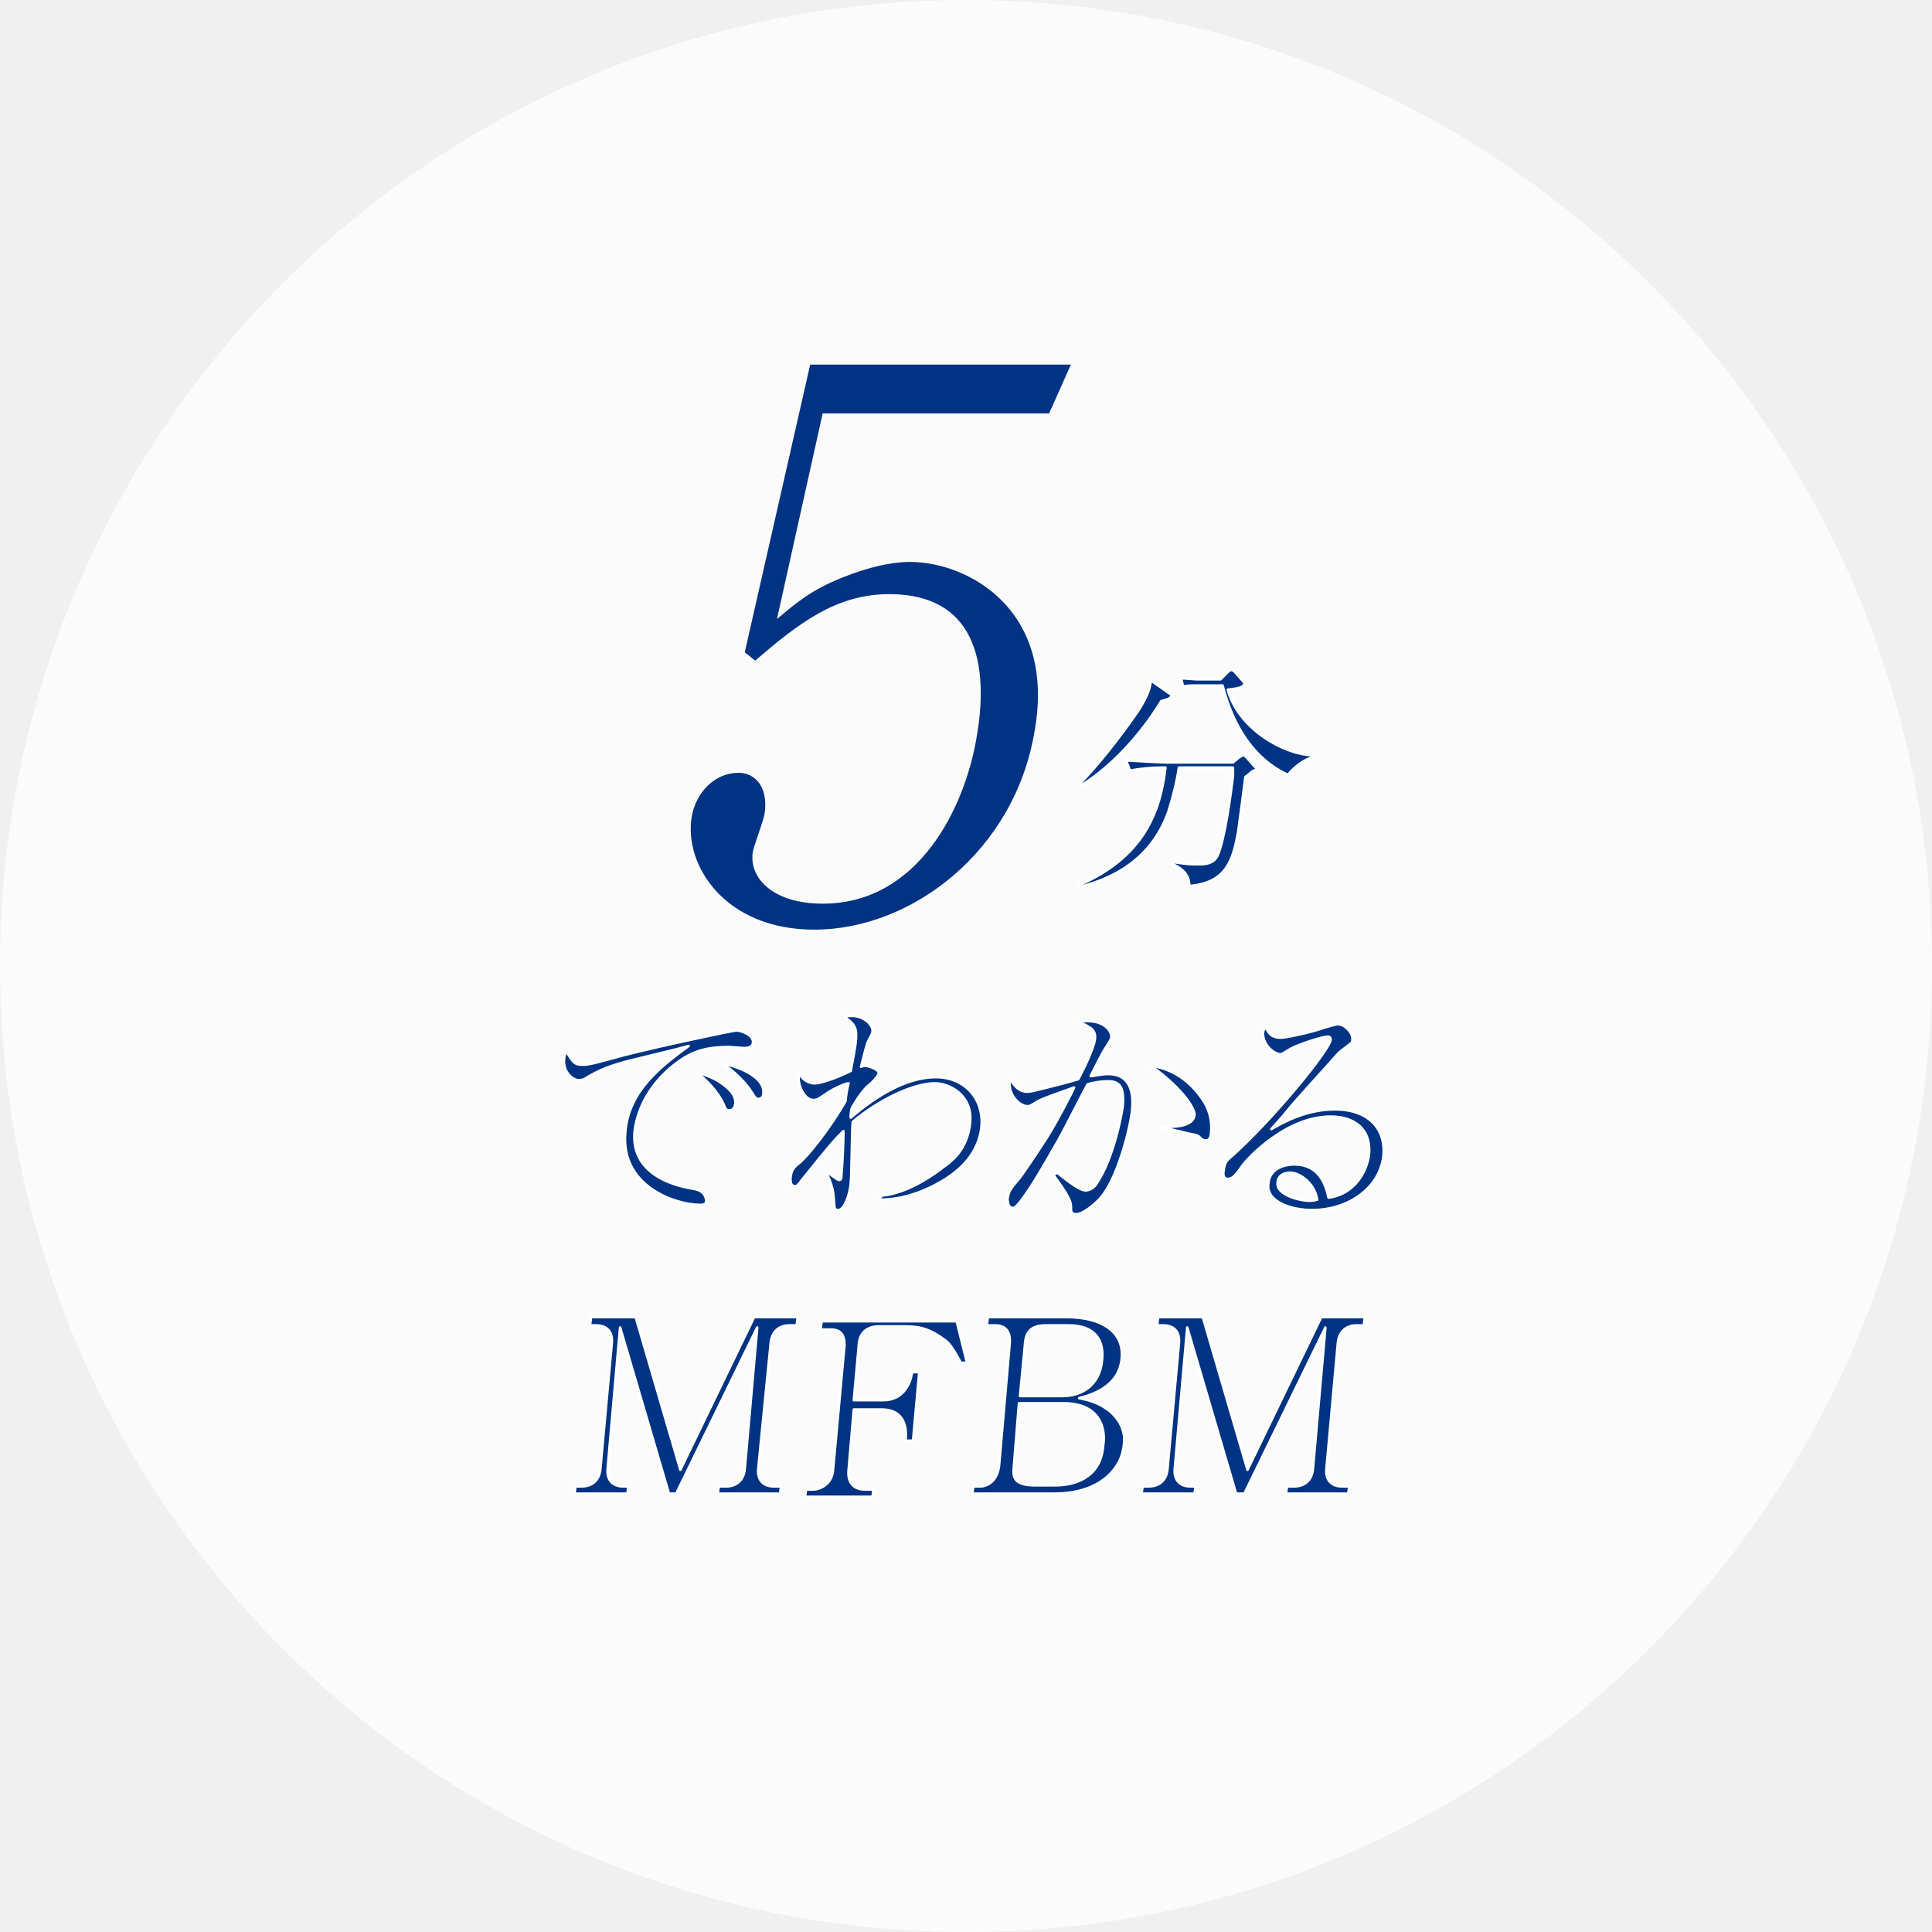
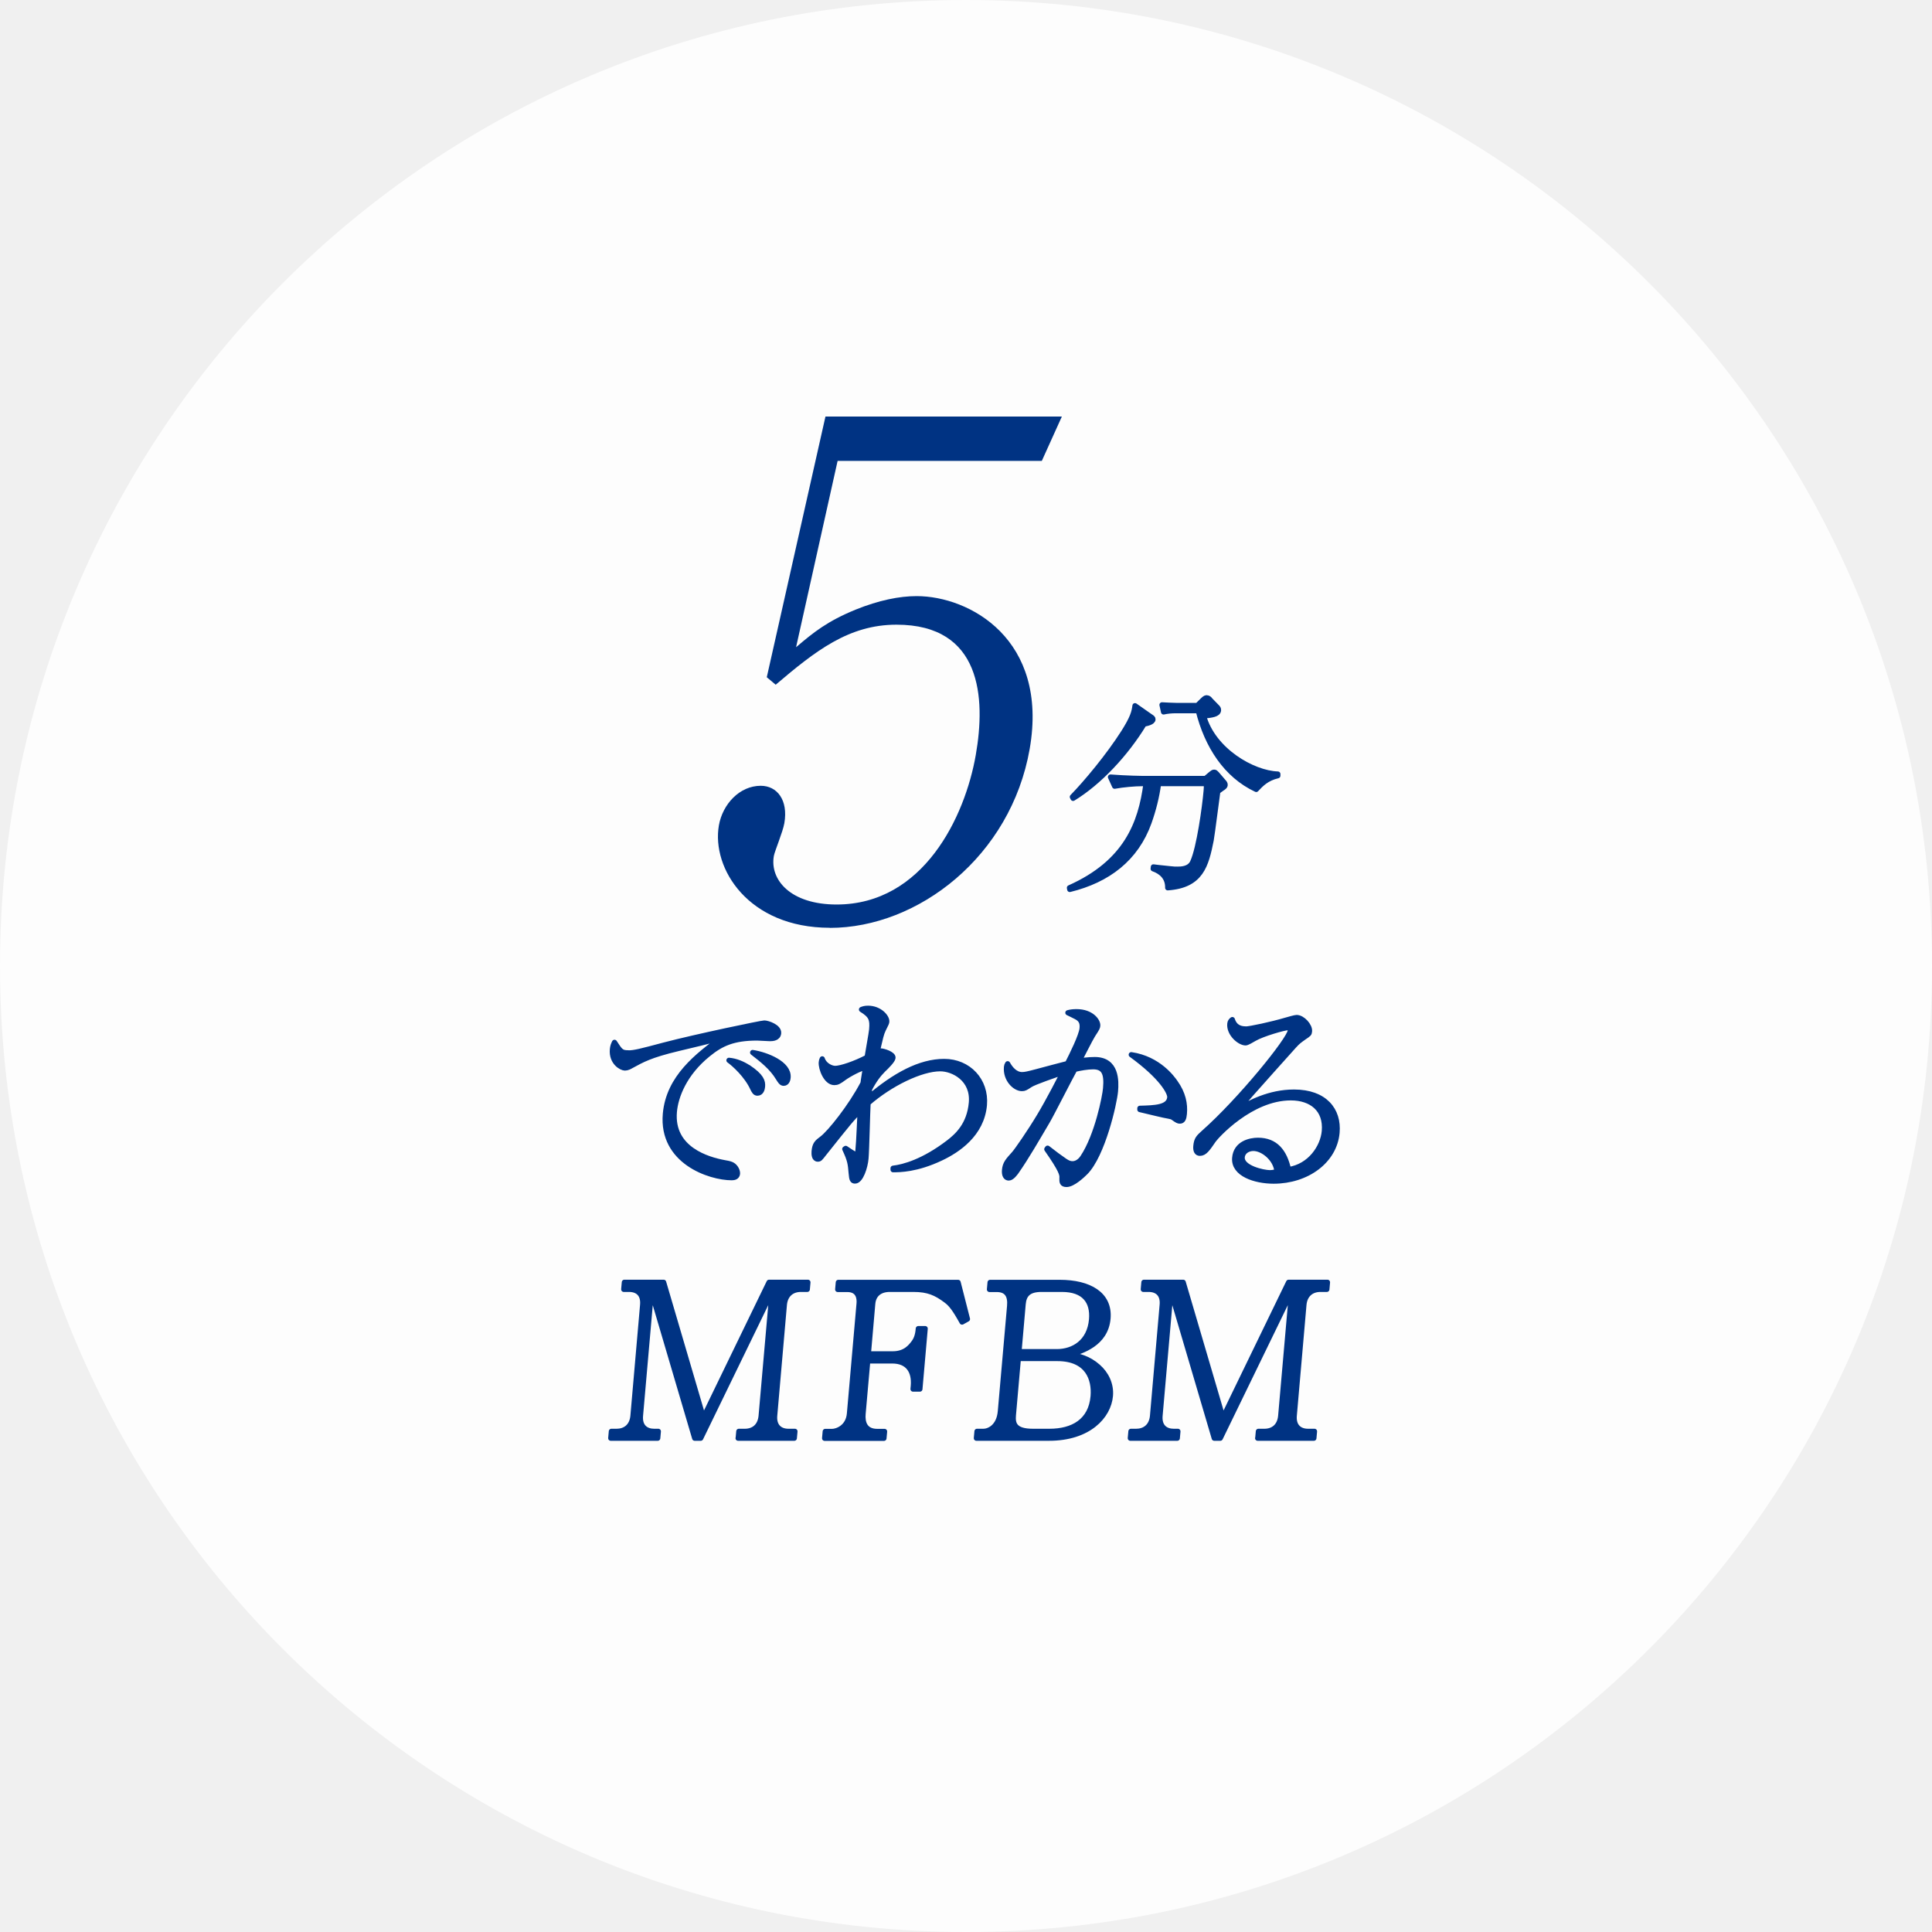
- <svg xmlns="http://www.w3.org/2000/svg" version="1.1" id="_レイヤー_2" x="0px" y="0px" viewBox="0 0 186 186" style="enable-background:new 0 0 186 186;" xml:space="preserve">
-   <style type="text/css">
- 	.st0{opacity:0.7;}
- 	.st1{fill:#FFFFFF;}
- 	.st2{fill:#003383;stroke:#FFFFFF;stroke-width:0.246;stroke-linecap:round;stroke-linejoin:round;stroke-miterlimit:10;}
- 	.st3{fill:#003383;}
- </style>
-   <g>
-     <g class="st0">
-       <circle class="st1" cx="93" cy="93" r="93" />
+ <svg xmlns="http://www.w3.org/2000/svg" id="_レイヤー_2" data-name="レイヤー 2" viewBox="0 0 186 186">
+   <g id="_レイヤー_1-2" data-name="レイヤー 1">
+     <g>
+       <g opacity=".85">
+         <circle cx="93" cy="93" r="93" fill="#fff" />
+       </g>
+       <path d="m117.72,75.85s-.22.16-.48.35c-.11.74-.52,4.03-.64,4.69-.48,2.4-.96,4.36-4.18,4.58.02-.97-.58-1.54-1.4-1.83l.02-.18c.3.04.45.06,1.63.18.28.04.53.04.67.04.35,0,1.17,0,1.48-.68.63-1.36,1.17-5.34,1.3-6.84.03-.33.03-.37.02-.72h-4.6c-.17,1.27-.49,2.53-.92,3.74-1.25,3.49-3.96,5.55-7.63,6.45l-.03-.16c5.45-2.43,6.87-6.19,7.37-10.03h-.35c-.72,0-1.88.1-2.67.25l-.4-.88c1.53.12,3.01.14,3.4.14h5.75l.51-.43c.15-.12.22-.18.32-.18s.16.06.25.16l.67.78c.06.06.15.18.14.29-.01.12-.08.18-.23.29Zm-7.58-6.14c-1.78,2.92-4.34,5.63-6.83,7.15l-.07-.14c1.31-1.34,3.49-3.95,4.94-6.23.88-1.4,1.01-1.93,1.09-2.55l1.47,1.03c.19.12.27.18.26.29-.02.27-.55.39-.86.45Zm10.8,6.29c-2.9-1.36-4.73-4.19-5.58-7.58h-2.2c-.33,0-.81.04-1.14.12l-.15-.68c.37.02,1.15.06,1.45.06h1.95l.52-.51c.23-.23.31-.23.39-.23.14,0,.28.12.33.21l.66.68c.08.08.15.16.14.31-.03.39-.62.47-1.43.55.92,3.31,4.72,5.51,7.14,5.59v.16c-1.08.25-1.61.82-2.08,1.32Z" fill="#003383" stroke="#003383" stroke-linecap="round" stroke-linejoin="round" stroke-width=".5" />
+       <path d="m79.89,89.32c-7.85,0-11.4-5.72-10.68-9.86.36-2.04,1.99-3.81,4.03-3.81,1.58,0,2.66,1.38,2.27,3.61-.15.85-.93,2.69-1.01,3.15-.4,2.3,1.62,4.67,6.04,4.67,8.38,0,12.37-8.48,13.4-14.39.97-5.52.55-12.55-7.63-12.55-4.62,0-7.84,2.56-11.63,5.78l-.86-.72,5.65-25.1h22.76l-1.93,4.27h-19.66l-4,17.94c1.7-1.45,3.01-2.5,5.71-3.61,2.27-.92,4.25-1.31,5.9-1.31,5.08,0,12.73,4.14,10.88,14.72-1.81,10.32-10.73,17.22-19.24,17.22Z" fill="#003383" />
+       <g>
+         <path d="m60.48,101.37c.58,0,1.14-.14,3.46-.76,3.13-.82,9.37-2.12,9.64-2.12.33,0,1.43.37,1.38.97-.04.49-.56.53-.83.53-.19,0-1.06-.06-1.23-.06-2.32,0-3.48.55-4.74,1.58-2.26,1.83-3.11,4.03-3.24,5.53-.31,3.6,3.24,4.6,4.79,4.89.55.1.85.14,1.11.51.13.18.19.39.18.55-.03.33-.32.39-.55.39-2.12,0-6.79-1.56-6.39-6.14.31-3.53,3.12-5.63,5.43-7.34-1.26.35-2.82.72-4.22,1.05-2.67.64-3.42,1.07-4.5,1.66-.13.08-.37.21-.61.21-.33,0-1.31-.53-1.2-1.79.03-.31.1-.47.2-.68.56.86.65,1.01,1.33,1.01Zm11.55,1.38c1.3.86,1.42,1.38,1.38,1.85-.02.21-.1.64-.49.64-.23,0-.33-.21-.45-.45-.57-1.25-1.77-2.34-2.29-2.71.67.06,1.31.33,1.85.68Zm3.84.99c-.04.49-.32.55-.42.55-.23,0-.35-.23-.53-.51-.61-1.01-1.53-1.73-2.46-2.45,1.34.21,3.52,1.07,3.41,2.4Z" fill="#003383" stroke="#003383" stroke-linecap="round" stroke-linejoin="round" stroke-width=".5" />
+         <path d="m85.98,112.47c1.04-.12,2.93-.64,5.33-2.47.86-.66,2.02-1.71,2.21-3.84.2-2.28-1.75-3.27-3-3.27-1.85,0-4.81,1.44-6.95,3.31-.05.84-.13,4.56-.2,5.32-.07.84-.5,2.18-1.05,2.18-.25,0-.32-.12-.37-.74-.08-.92-.1-1.23-.62-2.34l.09-.06c.16.1.83.58.96.58.16,0,.21-.23.22-.35v-.04c.1-1.05.15-2.82.22-3.84-.83.8-.99,1.01-3.51,4.17-.35.45-.39.51-.58.51-.35,0-.37-.47-.35-.74.06-.7.28-.88.75-1.23.75-.55,2.78-3.08,3.96-5.34.02-.25.2-1.29.23-1.5-.39,0-1.58.64-2.06.99-.5.37-.66.45-.94.45-.78,0-1.3-1.34-1.25-1.95.01-.14.04-.21.09-.33.19.6.84.92,1.25.92.53,0,1.89-.45,3.07-1.07.06-.43.41-2.3.44-2.67.09-.99-.05-1.36-.98-1.93.15-.06.32-.12.63-.12,1.11,0,1.84.84,1.8,1.29-.01.12-.04.18-.33.76-.2.41-.27.78-.6,2.18.17-.08.24-.12.38-.12.21,0,1.19.29,1.15.66-.02.25-.61.84-.94,1.15-.45.45-.89,1.03-1.31,1.85-.06.41-.07.55-.09.82,2.51-2.14,4.93-3.47,7.27-3.47s4.07,1.83,3.87,4.19c-.25,2.82-2.58,4.36-4.19,5.12-2.34,1.11-3.98,1.11-4.6,1.11v-.12Z" fill="#003383" stroke="#003383" stroke-linecap="round" stroke-linejoin="round" stroke-width=".5" />
+         <path d="m100.86,110.54c.54.43,1.27.97,1.66,1.23.31.21.51.27.74.27.51,0,.86-.43.98-.62,1.4-2.1,2.14-5.88,2.2-6.64.13-1.44-.15-2.08-1.2-2.08-.53,0-1.24.12-1.77.25-.44.78-2.23,4.32-2.64,5.01-.97,1.64-1.99,3.43-3,4.87-.05.06-.4.58-.71.58-.29,0-.45-.27-.41-.76.06-.64.31-.9.92-1.58.25-.27,1.52-2.1,2.43-3.62.87-1.44,2.08-3.8,2.28-4.21-.68.23-2.8.95-3.17,1.21-.44.29-.54.35-.79.35-.66,0-1.59-.88-1.48-2.08.01-.12.04-.19.11-.31.27.49.73,1.05,1.39,1.05.29,0,.62-.08,1.34-.27,1.73-.47,1.79-.47,3.03-.8.42-.82,1.35-2.69,1.41-3.39.05-.53-.09-.86-.58-1.11-.12-.06-.69-.35-.79-.39.23-.06.46-.1.83-.1,1.46,0,2.08.92,2.04,1.34-.02.18-.02.21-.47.9-.24.37-1.13,2.16-1.33,2.51.21-.04.88-.14,1.51-.14,2.14,0,2.08,2.08,2,3.04-.11,1.23-1.24,6.14-2.88,7.81-.29.29-1.21,1.17-1.83,1.17-.45,0-.45-.25-.44-.62.03-.33-.04-.74-1.46-2.77l.07-.1Zm8.89-3.84c1.4-.04,2.78-.06,2.87-1.05.04-.47-.79-1.99-3.71-4.11,2.64.39,3.97,2.28,4.23,2.65.77,1.07.97,2.1.88,3.04-.04.45-.14.7-.43.7-.16,0-.24-.04-.65-.33-.23-.16-.4-.1-1.65-.41-.16-.04-1.05-.25-1.55-.37v-.12Z" fill="#003383" stroke="#003383" stroke-linecap="round" stroke-linejoin="round" stroke-width=".5" />
+         <path d="m119.91,99.07c.43,0,2.59-.47,3.83-.84.36-.1.93-.27,1.09-.27.58,0,1.29.8,1.24,1.32-.02.25-.06.27-.52.58-.46.33-.59.41-.98.84-.66.74-3.6,4.01-4.19,4.69-.3.35-.64.74-1.19,1.44,1.08-.64,3-1.69,5.39-1.69,2.98,0,4.33,1.75,4.14,3.9-.24,2.73-2.9,4.67-6.1,4.67-1.77,0-3.89-.68-3.75-2.24.12-1.38,1.46-1.69,2.24-1.69,1.69,0,2.56,1.09,2.94,2.82,2.08-.31,3.31-2.16,3.45-3.7.18-2.1-1.24-3.21-3.23-3.21-3.88,0-7.19,3.72-7.43,4.07-.59.86-.87,1.27-1.32,1.27-.27,0-.43-.21-.39-.68.06-.68.26-.86.77-1.32,3.48-3.08,8.24-8.94,8.32-9.8.02-.27-.16-.29-.26-.29-.33,0-2.39.58-3.2,1.05-.24.14-.69.41-.84.41-.58,0-1.61-.88-1.52-1.83.02-.21.11-.31.24-.41.19.62.64.9,1.28.9Zm.76,11.49c-.51,0-1.03.29-1.08.84-.09,1.05,2.07,1.5,2.64,1.5.14,0,.37,0,.71-.12-.12-1.25-1.37-2.22-2.27-2.22Z" fill="#003383" stroke="#003383" stroke-linecap="round" stroke-linejoin="round" stroke-width=".5" />
+         <path d="m71.07,138.46l.06-.66h.58c.82,0,1.48-.47,1.57-1.5l1.05-11.98-6.87,14.14h-.58l-4.17-14.14-1.05,11.98c-.09,1.07.55,1.5,1.31,1.5h.41l-.06.66h-4.52l.06-.66h.51c.78,0,1.48-.45,1.57-1.5l.93-10.67c.09-.99-.44-1.5-1.31-1.5h-.51l.06-.68h3.78l3.83,13.03,6.32-13.03h3.74l-.06.68h-.62c-.88,0-1.51.53-1.59,1.5l-.93,10.67c-.08.97.46,1.5,1.33,1.5h.62l-.06.66h-5.41Z" fill="#003383" stroke="#003383" stroke-linecap="round" stroke-linejoin="round" stroke-width=".5" />
+         <path d="m92.62,127.28c-.73-1.32-1.08-1.73-1.51-2.06-.98-.74-1.75-1.09-3.17-1.09h-2.28c-.95,0-1.56.49-1.64,1.38l-.42,4.83h2.36c1.21,0,1.73-.72,1.96-1.01.28-.35.44-.76.49-1.42h.66l-.51,5.82h-.66l.03-.31c.12-1.4-.51-2.4-2.03-2.4h-2.36l-.45,5.1c-.07.82.16,1.69,1.37,1.69h.7l-.06.66h-5.71l.06-.66h.66c.45,0,1.55-.37,1.67-1.71l.93-10.62c.04-.49-.05-1.34-1.14-1.34h-.92l.06-.68h11.53l.9,3.53-.52.29Z" fill="#003383" stroke="#003383" stroke-linecap="round" stroke-linejoin="round" stroke-width=".5" />
+         <path d="m100.99,138.46h-6.99l.06-.66h.62c.51,0,1.5-.41,1.63-1.93l.89-10.13c.09-.99-.25-1.6-1.24-1.6h-.7l.06-.68h6.7c2.82,0,4.85,1.13,4.65,3.47-.21,2.45-2.54,3.14-3.61,3.47.81.16,1.72.35,2.65,1.17.8.7,1.29,1.71,1.19,2.82-.17,1.93-2.06,4.07-5.91,4.07Zm.81-7.67h-3.76l-.48,5.47c-.07.84.13,1.54,1.88,1.54h1.6c2.24,0,3.99-.97,4.2-3.37.14-1.64-.5-3.64-3.44-3.64Zm.44-6.66h-1.97c-1.25,0-1.69.51-1.77,1.42l-.4,4.58h3.64c1.6,0,3.16-.92,3.35-3.1.15-1.75-.73-2.9-2.85-2.9Z" fill="#003383" stroke="#003383" stroke-linecap="round" stroke-linejoin="round" stroke-width=".5" />
+         <path d="m121.09,138.46l.06-.66h.58c.82,0,1.48-.47,1.57-1.5l1.05-11.98-6.87,14.14h-.58l-4.17-14.14-1.05,11.98c-.09,1.07.55,1.5,1.31,1.5h.41l-.06.66h-4.52l.06-.66h.51c.78,0,1.48-.45,1.57-1.5l.93-10.67c.09-.99-.44-1.5-1.31-1.5h-.51l.06-.68h3.78l3.83,13.03,6.32-13.03h3.74l-.06.68h-.62c-.88,0-1.51.53-1.59,1.5l-.93,10.67c-.08.97.46,1.5,1.33,1.5h.62l-.06.66h-5.41Z" fill="#003383" stroke="#003383" stroke-linecap="round" stroke-linejoin="round" stroke-width=".5" />
+       </g>
    </g>
  </g>
-   <g>
-     <path class="st2" d="M120.4,74.4c0,0-0.2,0.2-0.5,0.4c-0.1,0.8-0.6,4.6-0.7,5.3c-0.5,2.7-1.1,4.9-4.7,5.2c0-1.1-0.7-1.7-1.6-2.1   l0-0.2c0.3,0,0.5,0.1,1.8,0.2c0.3,0,0.6,0,0.8,0c0.4,0,1.3,0,1.7-0.8c0.7-1.5,1.3-6,1.5-7.7c0-0.4,0-0.4,0-0.8h-5.2   c-0.2,1.4-0.6,2.9-1,4.2c-1.4,4-4.5,6.3-8.6,7.3l0-0.2c6.2-2.7,7.8-7,8.3-11.3h-0.4c-0.8,0-2.1,0.1-3,0.3l-0.4-1   c1.7,0.1,3.4,0.2,3.8,0.2h6.5l0.6-0.5c0.2-0.1,0.3-0.2,0.4-0.2c0.1,0,0.2,0.1,0.3,0.2l0.8,0.9c0.1,0.1,0.2,0.2,0.2,0.3   C120.6,74.2,120.5,74.3,120.4,74.4z M111.8,67.5c-2,3.3-4.9,6.4-7.7,8.1l-0.1-0.2c1.5-1.5,3.9-4.5,5.6-7c1-1.6,1.1-2.2,1.2-2.9   l1.7,1.2c0.2,0.1,0.3,0.2,0.3,0.3C112.7,67.3,112.1,67.4,111.8,67.5z M124,74.6c-3.3-1.5-5.3-4.7-6.3-8.6h-2.5   c-0.4,0-0.9,0-1.3,0.1l-0.2-0.8c0.4,0,1.3,0.1,1.6,0.1h2.2l0.6-0.6c0.3-0.3,0.3-0.3,0.4-0.3c0.2,0,0.3,0.1,0.4,0.2l0.7,0.8   c0.1,0.1,0.2,0.2,0.2,0.3c0,0.4-0.7,0.5-1.6,0.6c1,3.7,5.3,6.2,8.1,6.3l0,0.2C125.1,73.4,124.5,74,124,74.6z" />
-   </g>
-   <g>
-     <path class="st3" d="M78.4,89.5c-8.7,0-12.6-6.3-11.8-10.9c0.4-2.3,2.2-4.2,4.5-4.2c1.7,0,2.9,1.5,2.5,4c-0.2,0.9-1,3-1.1,3.5   C72,84.4,74.3,87,79.2,87c9.3,0,13.7-9.4,14.8-15.9c1.1-6.1,0.6-13.9-8.4-13.9c-5.1,0-8.7,2.8-12.9,6.4l-1-0.8L78,35.1h25.1   l-2.1,4.7H79.2l-4.4,19.8c1.9-1.6,3.3-2.8,6.3-4c2.5-1,4.7-1.5,6.5-1.5c5.6,0,14.1,4.6,12,16.3C97.7,81.9,87.8,89.5,78.4,89.5z" />
-   </g>
-   <g>
-     <path class="st2" d="M56.1,102.5c0.7,0,1.3-0.2,3.9-0.9c3.5-0.9,10.6-2.4,10.9-2.4c0.4,0,1.6,0.4,1.6,1.1c0,0.6-0.6,0.6-0.9,0.6   c-0.2,0-1.2-0.1-1.4-0.1c-2.6,0-3.9,0.6-5.4,1.8c-2.6,2.1-3.5,4.6-3.7,6.3c-0.4,4.1,3.7,5.2,5.4,5.5c0.6,0.1,1,0.2,1.3,0.6   c0.1,0.2,0.2,0.4,0.2,0.6c0,0.4-0.4,0.4-0.6,0.4c-2.4,0-7.7-1.8-7.2-7c0.3-4,3.5-6.4,6.1-8.3c-1.4,0.4-3.2,0.8-4.8,1.2   c-3,0.7-3.9,1.2-5.1,1.9c-0.1,0.1-0.4,0.2-0.7,0.2c-0.4,0-1.5-0.6-1.4-2c0-0.3,0.1-0.5,0.2-0.8C55.2,102.3,55.3,102.5,56.1,102.5z    M69.2,104.1c1.5,1,1.6,1.6,1.6,2.1c0,0.2-0.1,0.7-0.6,0.7c-0.3,0-0.4-0.2-0.5-0.5c-0.6-1.4-2-2.7-2.6-3.1   C67.8,103.4,68.5,103.7,69.2,104.1z M73.5,105.2c0,0.6-0.4,0.6-0.5,0.6c-0.3,0-0.4-0.3-0.6-0.6c-0.7-1.1-1.7-2-2.8-2.8   C71.2,102.7,73.6,103.7,73.5,105.2z" />
-     <path class="st2" d="M84.9,115.1c1.2-0.1,3.3-0.7,6-2.8c1-0.7,2.3-1.9,2.5-4.3c0.2-2.6-2-3.7-3.4-3.7c-2.1,0-5.4,1.6-7.9,3.7   c-0.1,1-0.1,5.2-0.2,6c-0.1,1-0.6,2.5-1.2,2.5c-0.3,0-0.4-0.1-0.4-0.8c-0.1-1-0.1-1.4-0.7-2.7l0.1-0.1c0.2,0.1,0.9,0.7,1.1,0.7   c0.2,0,0.2-0.3,0.2-0.4l0,0c0.1-1.2,0.2-3.2,0.2-4.3c-0.9,0.9-1.1,1.1-4,4.7c-0.4,0.5-0.4,0.6-0.7,0.6c-0.4,0-0.4-0.5-0.4-0.8   c0.1-0.8,0.3-1,0.8-1.4c0.8-0.6,3.1-3.5,4.5-6c0-0.3,0.2-1.5,0.3-1.7c-0.4,0-1.8,0.7-2.3,1.1c-0.6,0.4-0.7,0.5-1.1,0.5   c-0.9,0-1.5-1.5-1.4-2.2c0-0.2,0-0.2,0.1-0.4c0.2,0.7,1,1,1.4,1c0.6,0,2.1-0.5,3.5-1.2c0.1-0.5,0.5-2.6,0.5-3   c0.1-1.1-0.1-1.5-1.1-2.2c0.2-0.1,0.4-0.1,0.7-0.1c1.3,0,2.1,1,2,1.5c0,0.1,0,0.2-0.4,0.9c-0.2,0.5-0.3,0.9-0.7,2.5   c0.2-0.1,0.3-0.1,0.4-0.1c0.2,0,1.3,0.3,1.3,0.7c0,0.3-0.7,1-1.1,1.3c-0.5,0.5-1,1.2-1.5,2.1c-0.1,0.5-0.1,0.6-0.1,0.9   c2.8-2.4,5.6-3.9,8.2-3.9c2.8,0,4.6,2.1,4.4,4.7c-0.3,3.2-2.9,4.9-4.7,5.8c-2.6,1.3-4.5,1.3-5.2,1.3L84.9,115.1z" />
-     <path class="st2" d="M101.8,112.9c0.6,0.5,1.4,1.1,1.9,1.4c0.4,0.2,0.6,0.3,0.8,0.3c0.6,0,1-0.5,1.1-0.7c1.6-2.4,2.4-6.6,2.5-7.5   c0.1-1.6-0.2-2.3-1.4-2.3c-0.6,0-1.4,0.1-2,0.3c-0.5,0.9-2.5,4.9-3,5.7c-1.1,1.9-2.2,3.9-3.4,5.5c-0.1,0.1-0.5,0.7-0.8,0.7   c-0.3,0-0.5-0.3-0.5-0.9c0.1-0.7,0.3-1,1-1.8c0.3-0.3,1.7-2.4,2.8-4.1c1-1.6,2.4-4.3,2.6-4.8c-0.8,0.3-3.2,1.1-3.6,1.4   c-0.5,0.3-0.6,0.4-0.9,0.4c-0.7,0-1.8-1-1.7-2.3c0-0.1,0-0.2,0.1-0.3c0.3,0.6,0.8,1.2,1.6,1.2c0.3,0,0.7-0.1,1.5-0.3   c2-0.5,2-0.5,3.4-0.9c0.5-0.9,1.5-3,1.6-3.8c0.1-0.6-0.1-1-0.7-1.3c-0.1-0.1-0.8-0.4-0.9-0.4c0.3-0.1,0.5-0.1,0.9-0.1   c1.7,0,2.3,1,2.3,1.5c0,0.2,0,0.2-0.5,1c-0.3,0.4-1.3,2.4-1.5,2.8c0.2,0,1-0.2,1.7-0.2c2.4,0,2.4,2.3,2.3,3.4   c-0.1,1.4-1.4,7-3.3,8.8c-0.3,0.3-1.4,1.3-2.1,1.3c-0.5,0-0.5-0.3-0.5-0.7c0-0.4,0-0.8-1.7-3.1L101.8,112.9z M111.8,108.5   c1.6,0,3.1-0.1,3.2-1.2c0-0.5-0.9-2.3-4.2-4.7c3,0.4,4.5,2.6,4.8,3c0.9,1.2,1.1,2.4,1,3.4c0,0.5-0.2,0.8-0.5,0.8   c-0.2,0-0.3,0-0.7-0.4c-0.3-0.2-0.5-0.1-1.9-0.5c-0.2,0-1.2-0.3-1.8-0.4L111.8,108.5z" />
-     <path class="st2" d="M123.3,99.9c0.5,0,2.9-0.5,4.3-1c0.4-0.1,1-0.3,1.2-0.3c0.7,0,1.5,0.9,1.4,1.5c0,0.3-0.1,0.3-0.6,0.7   c-0.5,0.4-0.7,0.5-1.1,1c-0.7,0.8-4.1,4.5-4.7,5.3c-0.3,0.4-0.7,0.8-1.4,1.6c1.2-0.7,3.4-1.9,6.1-1.9c3.4,0,4.9,2,4.7,4.4   c-0.3,3.1-3.3,5.3-6.9,5.3c-2,0-4.4-0.8-4.2-2.5c0.1-1.6,1.7-1.9,2.5-1.9c1.9,0,2.9,1.2,3.3,3.2c2.4-0.3,3.7-2.4,3.9-4.2   c0.2-2.4-1.4-3.6-3.7-3.6c-4.4,0-8.1,4.2-8.4,4.6c-0.7,1-1,1.4-1.5,1.4c-0.3,0-0.5-0.2-0.4-0.8c0.1-0.8,0.3-1,0.9-1.5   c3.9-3.5,9.3-10.1,9.4-11.1c0-0.3-0.2-0.3-0.3-0.3c-0.4,0-2.7,0.7-3.6,1.2c-0.3,0.2-0.8,0.5-0.9,0.5c-0.7,0-1.8-1-1.7-2.1   c0-0.2,0.1-0.3,0.3-0.5C122.1,99.6,122.6,99.9,123.3,99.9z M124.2,112.9c-0.6,0-1.2,0.3-1.2,1c-0.1,1.2,2.3,1.7,3,1.7   c0.2,0,0.4,0,0.8-0.1C126.6,114,125.2,112.9,124.2,112.9z" />
-     <path class="st2" d="M69.1,143.8l0.1-0.7h0.7c0.9,0,1.7-0.5,1.8-1.7l1.2-13.6l-7.8,16h-0.7l-4.7-16l-1.2,13.6   c-0.1,1.2,0.6,1.7,1.5,1.7h0.5l-0.1,0.7h-5.1l0.1-0.7h0.6c0.9,0,1.7-0.5,1.8-1.7l1.1-12.1c0.1-1.1-0.5-1.7-1.5-1.7h-0.6l0.1-0.8   h4.3l4.3,14.7l7.1-14.7h4.2l-0.1,0.8h-0.7c-1,0-1.7,0.6-1.8,1.7L73,141.4c-0.1,1.1,0.5,1.7,1.5,1.7h0.7l-0.1,0.7H69.1z" />
-     <path class="st2" d="M92.5,131.2c-0.8-1.5-1.2-2-1.7-2.3c-1.1-0.8-2-1.2-3.6-1.2h-2.6c-1.1,0-1.8,0.6-1.9,1.6l-0.5,5.5H85   c1.4,0,2-0.8,2.2-1.1c0.3-0.4,0.5-0.9,0.6-1.6h0.7l-0.6,6.6h-0.7l0-0.3c0.1-1.6-0.6-2.7-2.3-2.7h-2.7l-0.5,5.8   c-0.1,0.9,0.2,1.9,1.6,1.9h0.8l-0.1,0.7h-6.5l0.1-0.7h0.7c0.5,0,1.8-0.4,1.9-1.9l1.1-12c0-0.6-0.1-1.5-1.3-1.5h-1l0.1-0.8h13l1,4   L92.5,131.2z" />
-     <path class="st2" d="M101.5,143.8h-7.9l0.1-0.7h0.7c0.6,0,1.7-0.5,1.8-2.2l1-11.5c0.1-1.1-0.3-1.8-1.4-1.8H95l0.1-0.8h7.6   c3.2,0,5.5,1.3,5.3,3.9c-0.2,2.8-2.9,3.6-4.1,3.9c0.9,0.2,1.9,0.4,3,1.3c0.9,0.8,1.5,1.9,1.3,3.2   C108,141.4,105.9,143.8,101.5,143.8z M102.4,135.1h-4.3l-0.5,6.2c-0.1,1,0.1,1.7,2.1,1.7h1.8c2.5,0,4.5-1.1,4.7-3.8   C106.5,137.4,105.8,135.1,102.4,135.1z M102.9,127.6h-2.2c-1.4,0-1.9,0.6-2,1.6l-0.5,5.2h4.1c1.8,0,3.6-1,3.8-3.5   C106.3,128.9,105.3,127.6,102.9,127.6z" />
-     <path class="st2" d="M123.8,143.8l0.1-0.7h0.7c0.9,0,1.7-0.5,1.8-1.7l1.2-13.6l-7.8,16H119l-4.7-16l-1.2,13.6   c-0.1,1.2,0.6,1.7,1.5,1.7h0.5l-0.1,0.7h-5.1l0.1-0.7h0.6c0.9,0,1.7-0.5,1.8-1.7l1.1-12.1c0.1-1.1-0.5-1.7-1.5-1.7h-0.6l0.1-0.8   h4.3l4.3,14.7l7.1-14.7h4.2l-0.1,0.8h-0.7c-1,0-1.7,0.6-1.8,1.7l-1.1,12.1c-0.1,1.1,0.5,1.7,1.5,1.7h0.7l-0.1,0.7H123.8z" />
-   </g>
</svg>
